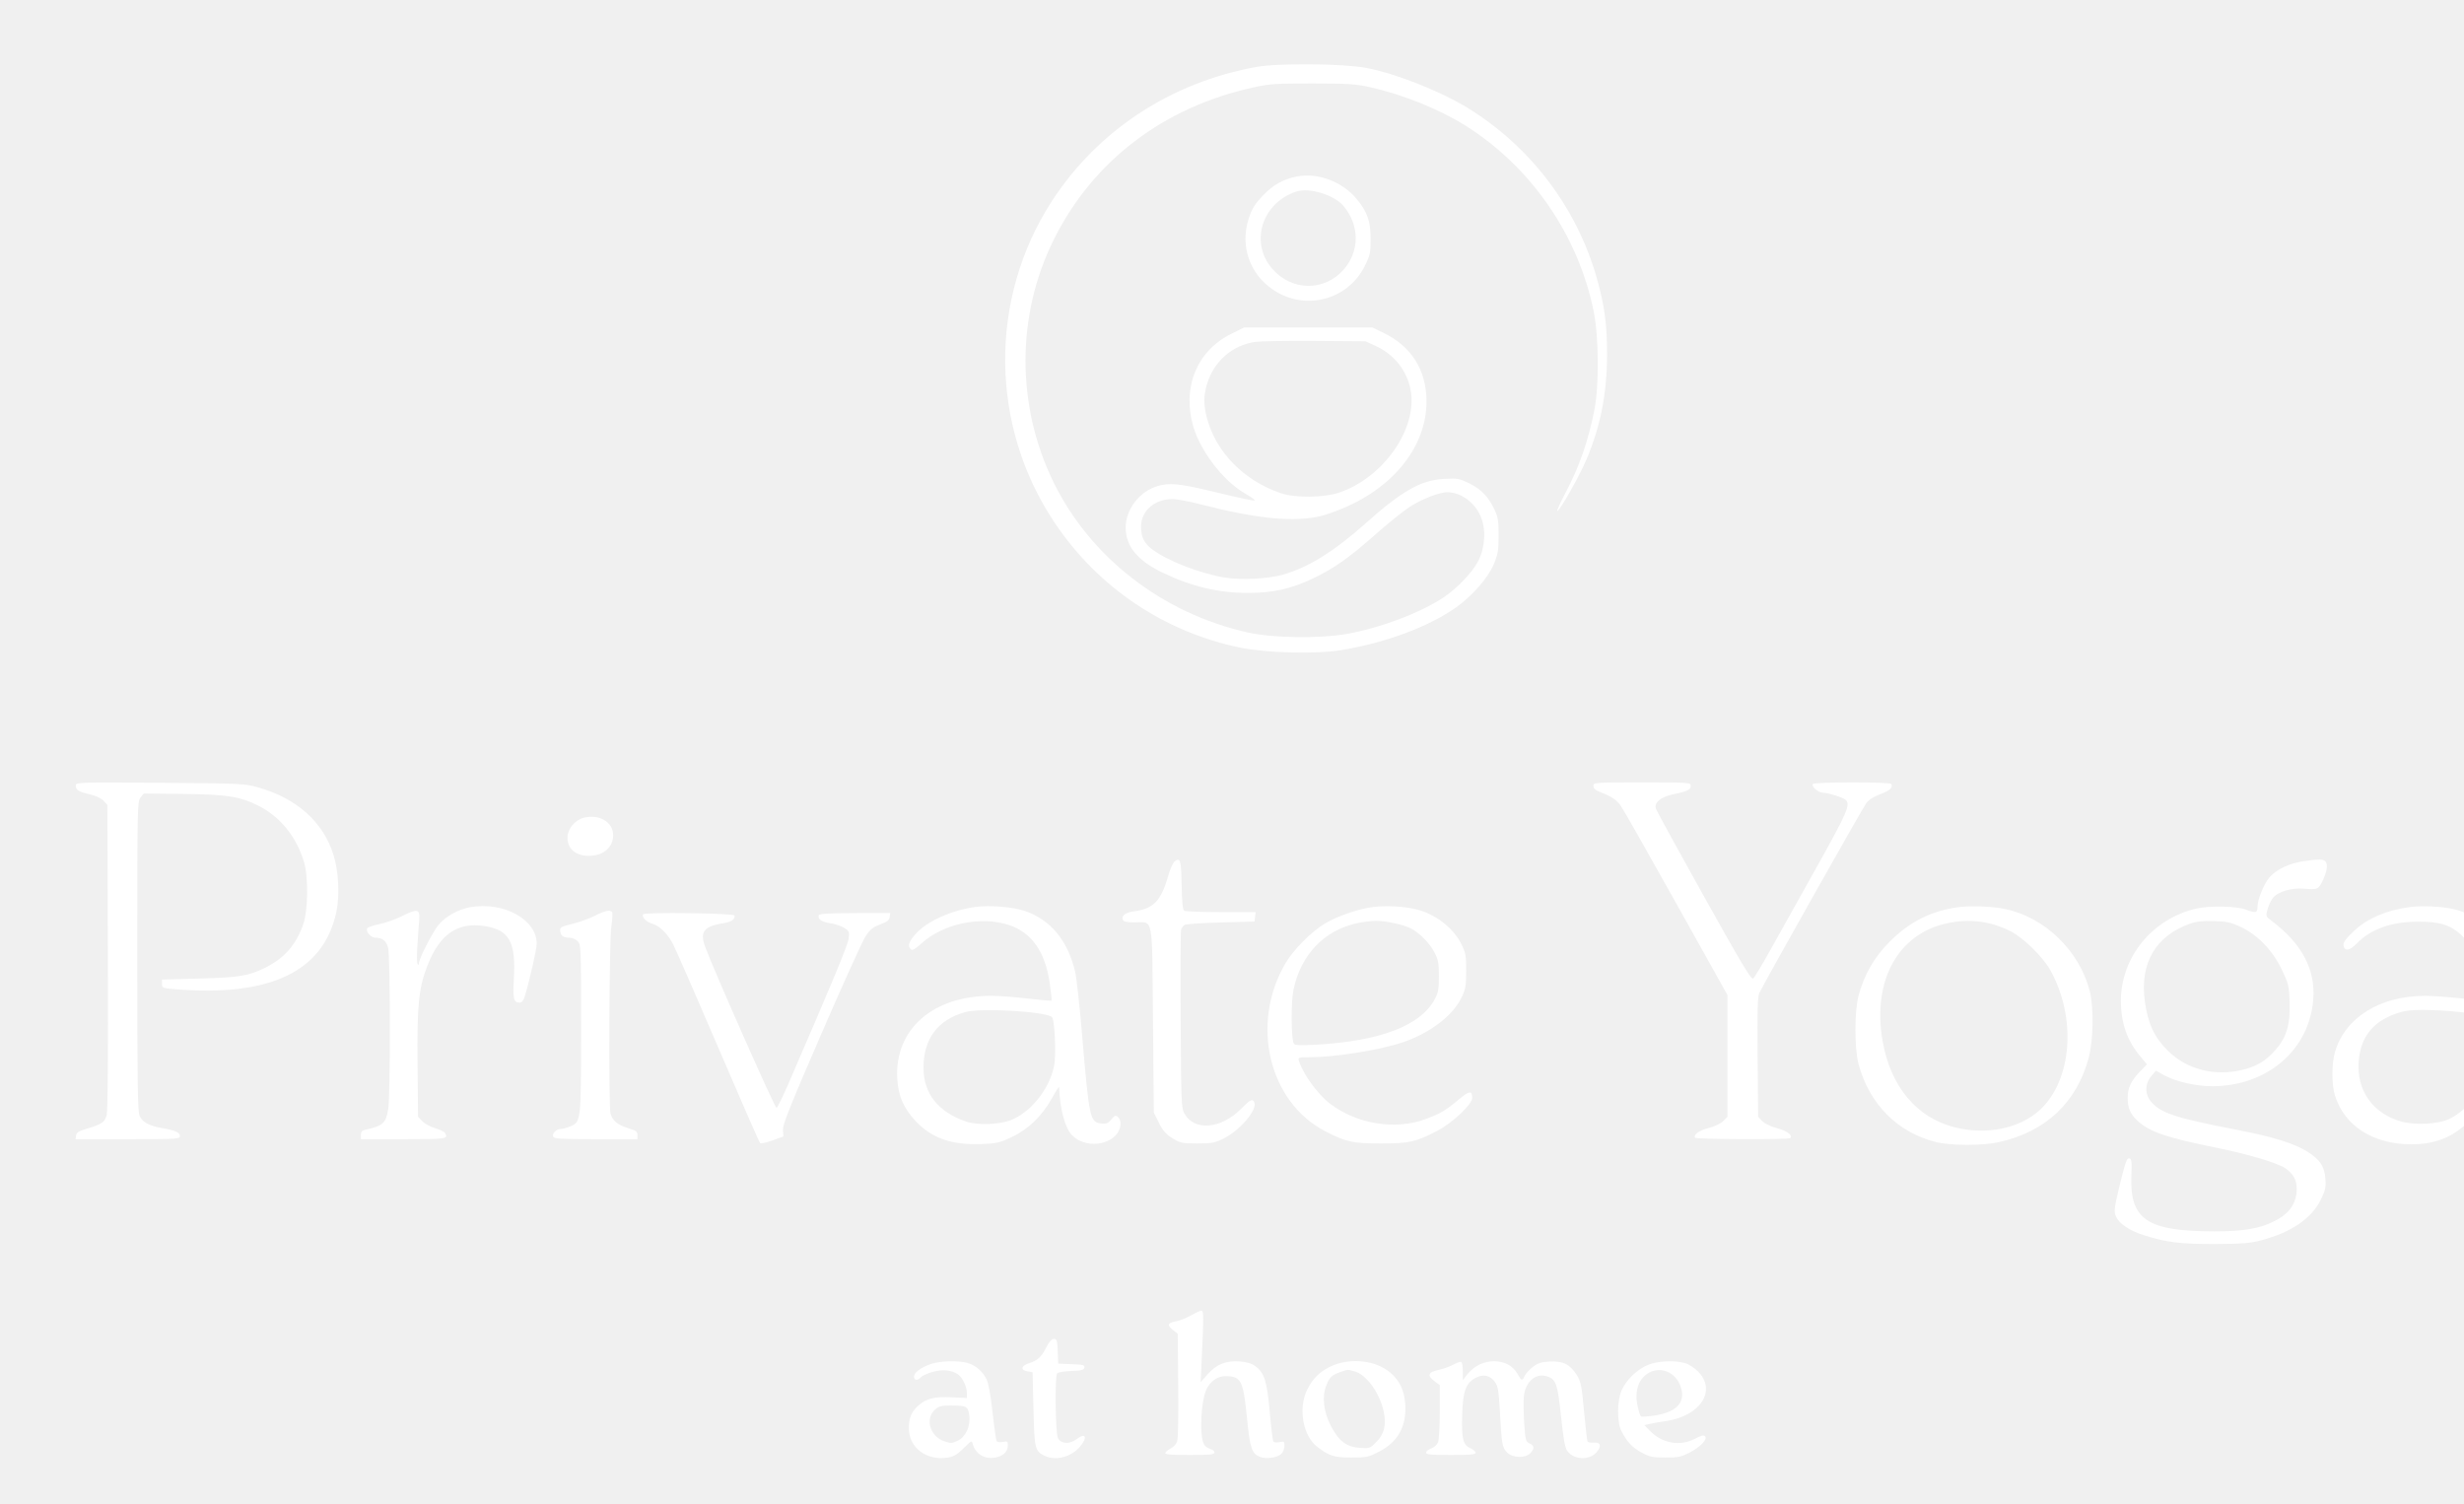
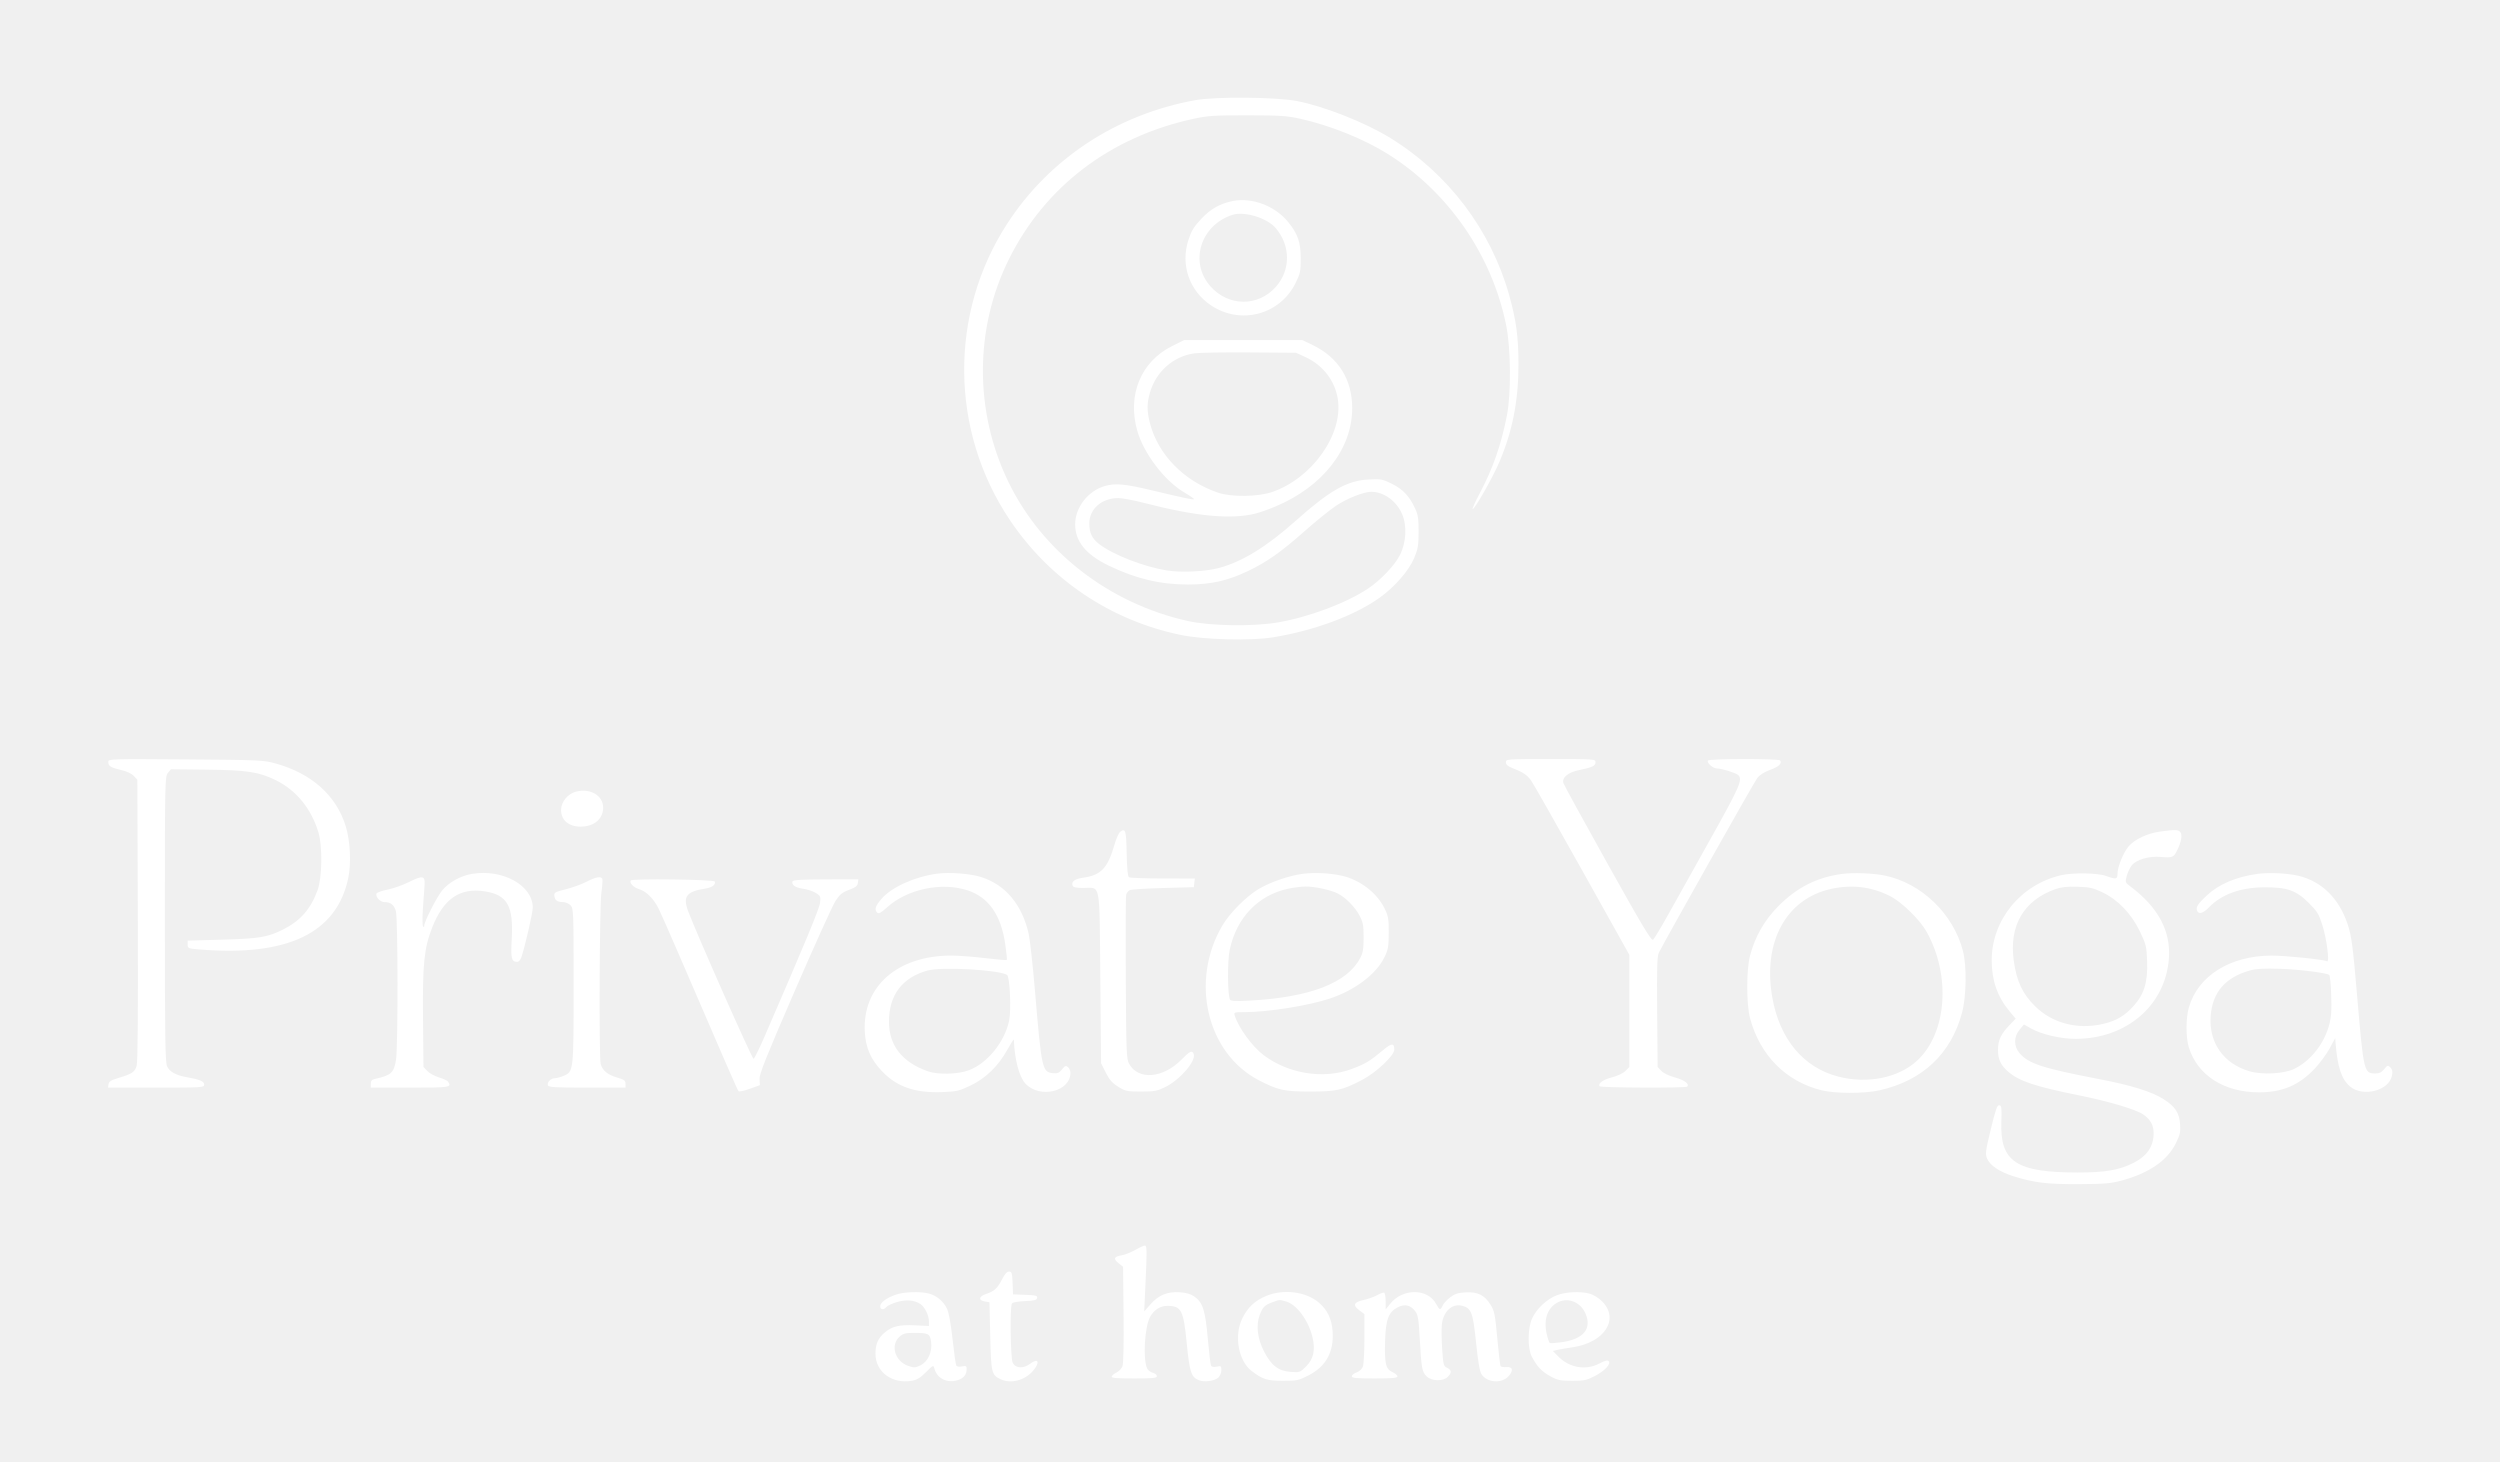
- <svg xmlns="http://www.w3.org/2000/svg" zoomAndPan="magnify" viewBox="30 95 295 180" preserveAspectRatio="xMidYMid meet" version="1.0">
+ <svg xmlns="http://www.w3.org/2000/svg" zoomAndPan="magnify" viewBox="25 90 325 190" preserveAspectRatio="xMidYMid meet" version="1.0">
  <path fill="#ffffff" d="M 180.402 103.02 C 170.191 104.863 161.426 110.617 155.934 119.082 C 148.363 130.758 148.492 145.98 156.258 157.57 C 161.453 165.324 169.336 170.637 178.48 172.539 C 181.535 173.176 187.617 173.328 190.551 172.844 C 195.898 171.961 201.059 170.039 204.34 167.711 C 206.27 166.344 208.16 164.18 208.836 162.562 C 209.34 161.367 209.414 160.918 209.418 159.141 C 209.426 157.453 209.348 156.926 208.969 156.109 C 208.227 154.504 207.371 153.594 205.945 152.891 C 204.715 152.285 204.523 152.25 202.898 152.336 C 200.121 152.48 197.867 153.758 193.457 157.691 C 189.656 161.078 186.512 163.016 183.469 163.836 C 181.695 164.312 178.574 164.461 176.68 164.156 C 173.691 163.676 169.734 162.137 167.914 160.746 C 166.969 160.027 166.609 159.281 166.609 158.059 C 166.609 156.164 168.219 154.75 170.379 154.75 C 170.875 154.75 172.367 155.027 173.695 155.371 C 180.484 157.129 184.996 157.559 188.223 156.762 C 188.754 156.629 189.91 156.223 190.785 155.855 C 196.949 153.273 200.785 148.371 200.785 143.07 C 200.789 139.328 198.992 136.465 195.629 134.848 L 194.301 134.207 L 178.953 134.207 L 177.398 134.977 C 173.312 136.996 171.512 141.363 172.852 146.023 C 173.695 148.965 176.418 152.531 178.949 154.012 C 179.699 154.449 180.27 154.848 180.219 154.898 C 180.121 154.996 178.902 154.738 174.68 153.727 C 171.238 152.906 169.977 152.793 168.625 153.184 C 166.434 153.82 164.77 155.973 164.77 158.164 C 164.77 160.387 166.172 162.105 169.16 163.543 C 172.672 165.234 175.848 165.988 179.422 165.988 C 182.41 165.984 184.543 165.512 187.188 164.258 C 189.668 163.082 191.492 161.801 194.609 159.043 C 196.012 157.797 197.832 156.324 198.652 155.77 C 200.059 154.816 202.285 153.93 203.266 153.934 C 204.895 153.938 206.543 155.125 207.273 156.828 C 207.93 158.352 207.812 160.531 206.988 162.16 C 206.312 163.496 204.453 165.449 202.836 166.523 C 199.996 168.41 195.133 170.23 191.105 170.918 C 187.852 171.473 182.309 171.379 179.383 170.723 C 169.148 168.43 160.477 161.699 156.086 152.637 C 151.645 143.473 151.676 132.695 156.172 123.668 C 160.863 114.246 169.32 107.809 180.098 105.457 C 182.004 105.039 182.785 104.988 187.148 104.992 C 191.434 104.996 192.305 105.051 194.047 105.441 C 197.969 106.32 202.301 108.066 205.426 110.023 C 213.305 114.965 218.973 123.18 220.809 132.32 C 221.414 135.328 221.461 141.164 220.898 144.02 C 220.152 147.82 219.086 150.883 217.391 154.082 C 216.781 155.234 216.355 156.18 216.445 156.18 C 216.73 156.18 219.066 152.059 219.926 150.043 C 221.629 146.031 222.402 142.082 222.402 137.375 C 222.402 133.824 222.102 131.594 221.191 128.355 C 218.809 119.898 213.262 112.566 205.742 107.938 C 202.469 105.922 197.102 103.801 193.586 103.133 C 190.844 102.609 183.035 102.543 180.402 103.02 M 185.277 116.129 C 183.605 116.461 182.383 117.152 181.152 118.465 C 180.188 119.496 179.875 120.016 179.488 121.211 C 178.453 124.43 179.605 127.781 182.395 129.672 C 186.238 132.281 191.383 130.938 193.426 126.793 C 194.035 125.555 194.098 125.258 194.094 123.586 C 194.094 121.492 193.711 120.391 192.445 118.844 C 190.734 116.758 187.77 115.637 185.277 116.129 M 185.203 117.934 C 181.059 119.293 179.582 124.074 182.344 127.207 C 184.688 129.871 188.562 129.902 190.875 127.273 C 192.797 125.086 192.789 121.949 190.848 119.656 C 189.73 118.332 186.758 117.426 185.203 117.934 M 180.301 135.93 C 177.531 136.316 175.301 138.281 174.492 141.039 C 174.086 142.441 174.086 143.426 174.492 145.012 C 175.551 149.113 178.934 152.559 183.367 154.055 C 185.098 154.637 188.551 154.59 190.383 153.961 C 195.621 152.152 199.656 146.414 198.91 141.836 C 198.523 139.469 196.969 137.461 194.711 136.422 L 193.484 135.859 L 187.453 135.816 C 184.137 135.789 180.918 135.844 180.301 135.93 M 39.074 189.047 C 39.074 189.59 39.391 189.789 40.754 190.102 C 41.469 190.27 42.102 190.566 42.391 190.867 L 42.855 191.363 L 42.918 209.59 C 42.957 221.766 42.906 228.055 42.766 228.543 C 42.527 229.367 42.164 229.609 40.402 230.133 C 39.434 230.418 39.164 230.59 39.109 230.941 L 39.047 231.391 L 45.293 231.391 C 51.32 231.391 51.543 231.375 51.543 230.996 C 51.543 230.586 50.941 230.32 49.41 230.062 C 47.898 229.809 47.02 229.332 46.715 228.605 C 46.48 228.047 46.434 224.727 46.434 209.449 C 46.434 191.52 46.445 190.953 46.824 190.484 L 47.219 190.004 L 51.844 190.055 C 57.145 190.113 58.66 190.344 60.879 191.438 C 63.504 192.73 65.465 195.125 66.387 198.18 C 66.941 200.008 66.887 204.074 66.285 205.723 C 65.398 208.172 64.051 209.703 61.816 210.828 C 59.801 211.84 58.699 212.023 53.891 212.156 L 49.395 212.281 L 49.395 212.793 C 49.395 213.281 49.465 213.309 50.93 213.43 C 62.359 214.375 68.746 211.32 70.266 204.188 C 70.684 202.23 70.539 199.32 69.93 197.363 C 68.699 193.398 65.504 190.551 60.828 189.25 C 59.273 188.816 58.781 188.793 49.141 188.723 C 39.293 188.652 39.074 188.66 39.074 189.047 M 220.77 189.094 C 220.77 189.391 220.996 189.602 221.535 189.812 C 222.996 190.387 223.531 190.738 224.059 191.492 C 224.352 191.91 227.344 197.172 230.703 203.188 L 236.812 214.121 L 236.812 228.723 L 236.301 229.23 C 236.008 229.523 235.27 229.871 234.562 230.055 C 233.395 230.355 232.715 230.844 232.949 231.215 C 233.07 231.414 244.137 231.461 244.332 231.262 C 244.668 230.926 243.977 230.406 242.77 230.078 C 241.965 229.859 241.262 229.52 240.969 229.211 L 240.492 228.703 L 240.43 221.555 C 240.383 215.828 240.426 214.297 240.648 213.855 C 241.566 212.035 253.008 191.727 253.422 191.184 C 253.754 190.742 254.316 190.375 255.113 190.086 C 256.246 189.672 256.676 189.27 256.422 188.859 C 256.266 188.609 247.191 188.617 247.035 188.871 C 246.852 189.168 247.684 189.902 248.207 189.902 C 248.816 189.906 250.594 190.453 250.941 190.742 C 251.602 191.289 251.215 192.184 247.309 199.16 C 245.465 202.453 243.625 205.75 241.785 209.043 C 240.895 210.637 240.047 212.039 239.898 212.164 C 239.68 212.344 238.484 210.348 234.004 202.32 C 230.91 196.781 228.316 192.047 228.242 191.797 C 228.023 191.086 228.855 190.398 230.293 190.109 C 232.008 189.762 232.418 189.562 232.418 189.09 C 232.418 188.684 232.301 188.676 226.594 188.676 C 220.855 188.676 220.77 188.68 220.77 189.094 M 99.887 192.91 C 98.812 193.184 97.938 194.258 97.938 195.297 C 97.938 196.617 98.93 197.465 100.48 197.465 C 102.059 197.465 103.172 196.66 103.383 195.375 C 103.668 193.617 101.93 192.395 99.887 192.91 M 170.637 198.125 C 170.441 198.266 170.102 199.027 169.879 199.812 C 169.012 202.855 168.125 203.785 165.793 204.105 C 164.727 204.254 164.238 204.617 164.434 205.125 C 164.52 205.355 164.879 205.434 165.848 205.434 C 168.125 205.434 167.922 204.344 168.039 217.117 L 168.141 228.223 L 168.754 229.441 C 169.23 230.387 169.598 230.801 170.375 231.281 C 171.312 231.859 171.516 231.902 173.336 231.902 C 175.074 231.902 175.426 231.836 176.477 231.32 C 178.406 230.375 180.523 227.91 180.18 227.016 C 179.977 226.496 179.699 226.625 178.602 227.738 C 176.176 230.199 172.965 230.457 171.777 228.281 C 171.441 227.664 171.406 226.77 171.352 217.188 C 171.32 211.453 171.34 206.566 171.402 206.324 C 171.461 206.086 171.672 205.812 171.867 205.719 C 172.066 205.625 174.023 205.5 176.215 205.441 L 180.199 205.332 L 180.262 204.77 L 180.328 204.207 L 176.176 204.203 C 173.891 204.203 171.91 204.129 171.773 204.043 C 171.602 203.934 171.508 202.984 171.469 200.945 C 171.41 197.953 171.312 197.625 170.637 198.125 M 305.789 198.109 C 304.156 198.336 302.543 199.094 301.738 200.008 C 301.051 200.793 300.273 202.699 300.273 203.602 C 300.273 204.305 300.082 204.344 298.816 203.883 C 297.699 203.473 294.477 203.418 292.914 203.785 C 287.664 205.016 283.922 209.613 283.922 214.836 C 283.922 217.453 284.656 219.566 286.219 221.445 L 287.039 222.43 L 286.219 223.281 C 285.113 224.43 284.738 225.242 284.738 226.484 C 284.738 227.719 285.078 228.449 286.035 229.293 C 287.469 230.551 289.508 231.234 295.305 232.402 C 299.109 233.168 302.672 234.227 303.613 234.875 C 304.547 235.512 304.973 236.273 304.973 237.305 C 304.973 239.039 304.125 240.285 302.316 241.195 C 300.504 242.109 298.648 242.426 295.121 242.426 C 287.078 242.422 284.988 241.035 285.176 235.82 C 285.242 234.02 285.207 233.738 284.914 233.684 C 284.637 233.629 284.438 234.18 283.809 236.781 C 283.121 239.625 283.07 240.016 283.312 240.598 C 283.688 241.504 284.938 242.344 286.766 242.918 C 289.449 243.758 291.121 243.957 295.266 243.938 C 298.555 243.922 299.398 243.852 300.785 243.48 C 304.352 242.523 306.75 240.879 307.852 238.641 C 308.406 237.512 308.484 237.164 308.41 236.137 C 308.305 234.66 307.777 233.859 306.281 232.902 C 304.723 231.906 302.086 231.086 297.785 230.262 C 290.5 228.863 288.688 228.27 287.527 226.891 C 286.773 225.996 286.781 224.773 287.551 223.855 L 288.113 223.184 L 289.051 223.711 C 290.43 224.48 292.902 225.055 294.836 225.051 C 301.465 225.039 306.504 220.695 306.957 214.609 C 307.223 211.039 305.566 207.945 301.938 205.227 C 301.27 204.727 301.258 204.691 301.477 203.875 C 301.602 203.414 301.891 202.801 302.113 202.512 C 302.711 201.754 304.348 201.27 305.871 201.398 C 307.426 201.531 307.555 201.48 308.02 200.562 C 308.566 199.477 308.734 198.527 308.441 198.172 C 308.168 197.844 307.766 197.832 305.789 198.109 M 86.309 203.613 C 84.863 203.863 83.336 204.715 82.5 205.734 C 81.785 206.605 80.156 209.793 80.152 210.328 C 80.148 210.551 80.102 210.574 79.992 210.402 C 79.906 210.27 79.902 209.211 79.984 208.051 L 80.195 205.035 C 80.277 203.828 79.949 203.77 78.141 204.676 C 77.367 205.062 76.129 205.5 75.387 205.648 C 74.648 205.793 73.996 206.027 73.945 206.164 C 73.785 206.582 74.422 207.273 74.969 207.273 C 75.785 207.273 76.238 207.629 76.465 208.453 C 76.738 209.434 76.75 226.141 76.48 227.793 C 76.207 229.465 75.848 229.793 73.77 230.254 C 73.34 230.348 73.207 230.496 73.207 230.883 L 73.207 231.391 L 78.316 231.391 C 83.547 231.391 83.727 231.363 83.258 230.625 C 83.168 230.484 82.637 230.234 82.074 230.066 C 81.512 229.898 80.824 229.523 80.551 229.23 L 80.051 228.703 L 79.992 222.434 C 79.922 215.34 80.129 213.277 81.18 210.59 C 82.645 206.836 84.785 205.367 88.043 205.879 C 90.969 206.34 91.773 207.781 91.523 212.125 C 91.383 214.59 91.492 215.039 92.223 215.039 C 92.457 215.039 92.668 214.801 92.801 214.375 C 93.332 212.707 94.258 208.656 94.258 207.996 C 94.258 205.09 90.328 202.922 86.309 203.613 M 146.781 203.582 C 143.902 203.98 140.941 205.32 139.621 206.82 C 138.789 207.77 138.637 208.246 139.047 208.652 C 139.227 208.832 139.539 208.66 140.324 207.949 C 142.953 205.574 147.406 204.637 150.797 205.75 C 153.508 206.641 155.125 208.934 155.672 212.676 C 155.836 213.793 155.934 214.746 155.883 214.797 C 155.836 214.844 154.562 214.734 153.059 214.555 C 151.551 214.371 149.578 214.223 148.672 214.223 C 141.676 214.223 137.109 218.238 137.422 224.117 C 137.531 226.199 138.176 227.691 139.645 229.242 C 141.578 231.285 143.926 232.102 147.484 231.973 C 149.352 231.902 149.688 231.824 151.137 231.137 C 153.129 230.191 154.77 228.602 155.941 226.484 C 156.41 225.641 156.797 225.043 156.801 225.156 C 156.895 227.734 157.496 230.012 158.309 230.871 C 160.191 232.867 164.156 231.91 164.156 229.465 C 164.156 229.203 164.012 228.867 163.836 228.723 C 163.562 228.496 163.445 228.539 163.062 229.02 C 162.703 229.473 162.477 229.57 161.922 229.516 C 160.484 229.375 160.41 229.051 159.547 218.82 C 159.262 215.449 158.891 212.094 158.723 211.363 C 157.848 207.59 155.734 205.059 152.609 204.035 C 151.191 203.57 148.41 203.355 146.781 203.582 M 194.402 203.59 C 192.617 203.812 190.082 204.688 188.582 205.598 C 186.953 206.586 184.844 208.719 183.895 210.34 C 179.672 217.543 181.891 226.926 188.645 230.43 C 191.16 231.73 191.93 231.902 195.324 231.902 C 198.734 231.902 199.484 231.734 202.059 230.398 C 203.891 229.449 206.258 227.219 206.258 226.445 C 206.258 225.562 205.91 225.582 204.773 226.539 C 203.086 227.953 202.484 228.312 200.688 228.98 C 197.051 230.328 192.477 229.598 189.246 227.148 C 187.793 226.047 186.004 223.594 185.523 222.039 C 185.387 221.594 185.426 221.582 186.777 221.578 C 189.855 221.574 195.07 220.746 197.879 219.812 C 201.141 218.73 203.91 216.637 204.973 214.449 C 205.465 213.441 205.531 213.059 205.535 211.258 C 205.543 209.434 205.48 209.094 204.977 208.066 C 203.988 206.051 201.754 204.352 199.41 203.836 C 197.898 203.5 195.906 203.406 194.402 203.59 M 264.449 203.613 C 261.211 204.047 258.602 205.367 256.207 207.777 C 254.379 209.617 253.168 211.727 252.508 214.223 C 252.016 216.074 252.02 220.566 252.512 222.398 C 253.805 227.195 257.18 230.594 261.789 231.734 C 263.57 232.176 267.352 232.184 269.309 231.746 C 274.91 230.5 278.629 227.012 280.066 221.648 C 280.633 219.539 280.691 215.559 280.18 213.609 C 278.922 208.789 274.793 204.812 270.023 203.824 C 268.52 203.512 265.93 203.414 264.449 203.613 M 318.48 203.602 C 315.703 203.984 313.457 204.941 311.879 206.414 C 310.719 207.5 310.441 207.93 310.617 208.383 C 310.816 208.906 311.387 208.754 312.137 207.98 C 313.793 206.27 316.211 205.383 319.281 205.352 C 322.309 205.324 323.477 205.73 325.133 207.375 C 326.246 208.48 326.449 208.812 326.91 210.277 C 327.48 212.074 327.875 215.199 327.508 214.969 C 327.133 214.738 322.121 214.223 320.301 214.227 C 314.93 214.238 310.75 216.848 309.562 220.934 C 309.152 222.332 309.145 224.836 309.543 226.133 C 310.66 229.781 314.117 232.004 318.672 232.004 C 321.73 232.004 323.902 231.07 325.953 228.879 C 326.609 228.176 327.469 227.004 327.863 226.277 L 328.578 224.953 L 328.633 225.668 C 328.875 228.742 329.406 230.316 330.512 231.25 C 332.195 232.664 335.59 231.777 335.957 229.828 C 336.059 229.289 336.004 229.02 335.746 228.766 C 335.422 228.449 335.367 228.465 334.945 228.988 C 334.602 229.414 334.312 229.551 333.758 229.551 C 332.324 229.551 332.262 229.277 331.441 219.641 C 330.875 212.973 330.703 211.688 330.188 210.137 C 329.066 206.777 326.812 204.566 323.777 203.848 C 322.379 203.516 319.945 203.402 318.48 203.602 M 101.207 204.645 C 100.586 204.965 99.391 205.398 98.551 205.605 C 97.148 205.953 97.02 206.027 97.07 206.469 C 97.141 207.051 97.441 207.266 98.191 207.27 C 98.5 207.273 98.938 207.457 99.16 207.684 C 99.559 208.082 99.57 208.363 99.57 218.113 C 99.57 229.316 99.57 229.316 98.258 229.863 C 97.863 230.031 97.359 230.164 97.141 230.164 C 96.617 230.164 96.082 230.707 96.23 231.09 C 96.328 231.344 97.129 231.391 101.328 231.391 L 106.316 231.391 L 106.316 230.895 C 106.316 230.469 106.156 230.352 105.195 230.07 C 104 229.727 103.324 229.164 103.09 228.328 C 102.855 227.5 102.934 207.77 103.18 206.047 C 103.301 205.203 103.355 204.398 103.301 204.258 C 103.156 203.871 102.449 204 101.207 204.645 M 107 204.461 C 106.793 204.797 107.363 205.379 108.125 205.605 C 109.008 205.871 109.957 206.816 110.598 208.07 C 110.816 208.5 111.863 210.867 112.926 213.324 C 119.336 228.199 120.871 231.715 121.012 231.855 C 121.094 231.945 121.758 231.805 122.477 231.543 L 123.789 231.07 L 123.742 230.281 C 123.703 229.641 124.57 227.461 128.309 218.84 C 130.848 212.984 133.23 207.719 133.609 207.137 C 134.176 206.266 134.484 206.012 135.379 205.68 C 136.223 205.367 136.473 205.172 136.52 204.793 L 136.582 204.309 L 132.344 204.32 C 129.176 204.328 128.09 204.395 128.023 204.582 C 127.875 205.035 128.391 205.395 129.391 205.535 C 129.934 205.609 130.676 205.852 131.043 206.074 C 131.66 206.453 131.703 206.543 131.609 207.355 C 131.523 208.117 129.672 212.574 124.355 224.836 C 123.699 226.344 123.074 227.609 122.965 227.645 C 122.785 227.707 115.457 211.16 114.438 208.395 C 113.754 206.539 114.258 205.891 116.684 205.516 C 117.574 205.379 118.062 205.016 117.926 204.598 C 117.836 204.332 107.164 204.195 107 204.461 M 192.445 205.535 C 188.543 206.383 185.758 209.297 184.867 213.457 C 184.547 214.965 184.574 219.422 184.91 219.961 C 185.023 220.145 185.691 220.176 187.469 220.078 C 195.246 219.66 200.09 217.805 201.801 214.59 C 202.188 213.863 202.27 213.395 202.27 211.871 C 202.27 210.277 202.195 209.895 201.723 209 C 201.148 207.906 199.953 206.695 198.922 206.16 C 198.023 205.695 195.887 205.234 194.711 205.25 C 194.148 205.258 193.129 205.383 192.445 205.535 M 263.074 205.551 C 257.199 206.824 254.129 212.465 255.398 219.664 C 256.352 225.086 259.453 228.797 263.992 229.961 C 267.793 230.934 271.797 230.121 274.223 227.887 C 278.086 224.324 278.645 216.855 275.473 211.156 C 274.582 209.555 272.234 207.262 270.691 206.484 C 268.293 205.273 265.773 204.965 263.074 205.551 M 292.195 205.59 C 288.082 207.047 286.168 210.332 286.785 214.859 C 287.156 217.562 287.914 219.188 289.57 220.82 C 291.824 223.039 295.105 223.887 298.43 223.102 C 300.125 222.703 301.219 222.055 302.379 220.762 C 303.746 219.242 304.223 217.66 304.125 214.965 C 304.051 213.016 303.992 212.773 303.184 211.082 C 302.074 208.773 300.328 206.957 298.293 205.992 C 297.094 205.426 296.645 205.324 295.059 205.277 C 293.707 205.238 292.949 205.32 292.195 205.59 M 145.562 216.172 C 142.273 217.098 140.57 219.359 140.566 222.809 C 140.562 225.906 142.266 228.086 145.633 229.273 C 146.93 229.73 149.535 229.664 150.941 229.137 C 153.355 228.234 155.613 225.449 156.191 222.66 C 156.477 221.305 156.273 216.957 155.918 216.738 C 154.832 216.07 147.375 215.66 145.562 216.172 M 317.492 216.16 C 314.285 217.062 312.621 218.996 312.387 222.086 C 312.129 225.535 314.055 228.281 317.43 229.262 C 319.109 229.75 321.934 229.598 323.266 228.949 C 325.824 227.699 327.805 224.742 328.043 221.82 C 328.16 220.398 327.992 216.941 327.797 216.746 C 327.531 216.48 323.855 216.02 321.426 215.945 C 319.297 215.879 318.289 215.934 317.492 216.16 M 172.637 252.465 C 172.074 252.785 171.27 253.109 170.844 253.184 C 169.812 253.355 169.691 253.641 170.406 254.211 L 171 254.684 L 171.062 260.879 C 171.102 264.66 171.047 267.281 170.922 267.609 C 170.809 267.906 170.465 268.27 170.16 268.418 C 169.852 268.566 169.562 268.805 169.52 268.945 C 169.453 269.141 170.121 269.199 172.414 269.199 C 174.91 269.199 175.395 269.152 175.395 268.898 C 175.395 268.73 175.164 268.539 174.879 268.465 C 174.594 268.395 174.27 268.16 174.152 267.941 C 173.547 266.809 173.797 262.418 174.535 261.152 C 175.074 260.234 175.859 259.75 176.789 259.762 C 178.582 259.785 178.852 260.312 179.277 264.633 C 179.648 268.414 179.855 269.039 180.875 269.434 C 181.598 269.711 182.887 269.531 183.383 269.086 C 183.598 268.887 183.777 268.461 183.777 268.133 C 183.777 267.578 183.73 267.543 183.184 267.664 C 182.824 267.742 182.531 267.703 182.445 267.562 C 182.367 267.438 182.176 265.855 182.016 264.055 C 181.695 260.371 181.367 259.332 180.289 258.566 C 179.82 258.23 179.242 258.055 178.418 257.996 C 176.789 257.879 175.629 258.348 174.574 259.547 L 173.746 260.488 L 173.902 257.129 C 174.113 252.699 174.105 251.977 173.863 251.922 C 173.75 251.895 173.199 252.141 172.637 252.465 M 155.289 256.273 C 154.684 257.469 154.258 257.863 153.215 258.207 C 152.242 258.523 152.141 259.035 153.016 259.188 L 153.629 259.293 L 153.73 263.684 C 153.844 268.496 153.902 268.742 155.09 269.305 C 156.41 269.93 158.254 269.445 159.309 268.191 C 160.242 267.086 159.988 266.477 158.93 267.281 C 158.051 267.953 157.023 267.898 156.652 267.156 C 156.363 266.586 156.277 259.883 156.551 259.453 C 156.645 259.305 157.328 259.18 158.23 259.145 C 159.477 259.094 159.77 259.02 159.824 258.734 C 159.879 258.434 159.668 258.379 158.293 258.328 L 156.695 258.266 L 156.637 256.785 C 156.582 255.477 156.527 255.305 156.18 255.305 C 155.91 255.305 155.621 255.617 155.289 256.273 M 141.469 258.301 C 140.238 258.73 139.426 259.332 139.426 259.812 C 139.426 260.285 139.887 260.332 140.242 259.898 C 140.387 259.73 141 259.445 141.613 259.266 C 142.816 258.918 143.863 259.004 144.648 259.52 C 145.223 259.895 145.762 260.992 145.762 261.785 L 145.762 262.379 L 143.945 262.293 C 141.918 262.195 140.973 262.418 140.027 263.215 C 139.148 263.949 138.812 264.727 138.812 265.992 C 138.812 268.352 140.957 269.941 143.547 269.5 C 144.184 269.395 144.641 269.117 145.371 268.387 C 146.281 267.477 146.352 267.441 146.457 267.863 C 146.789 269.199 148.129 269.871 149.531 269.41 C 150.305 269.152 150.664 268.695 150.664 267.961 C 150.664 267.574 150.586 267.531 150.062 267.637 C 149.719 267.703 149.398 267.66 149.32 267.539 C 149.246 267.418 149.027 265.883 148.836 264.121 C 148.617 262.129 148.348 260.633 148.121 260.156 C 147.664 259.195 146.793 258.449 145.805 258.172 C 144.699 257.867 142.531 257.93 141.469 258.301 M 189.621 258.465 C 188.145 259.074 187.195 259.961 186.492 261.402 C 185.402 263.625 185.992 266.922 187.715 268.23 C 189.16 269.328 189.695 269.496 191.766 269.504 C 193.613 269.508 193.812 269.465 195.121 268.793 C 197.391 267.629 198.426 265.727 198.238 263.07 C 198.121 261.453 197.57 260.297 196.453 259.34 C 194.781 257.91 191.875 257.539 189.621 258.465 M 204.023 258.375 C 203.641 258.59 202.836 258.875 202.238 259.008 C 200.957 259.293 200.824 259.688 201.762 260.379 L 202.375 260.832 L 202.375 263.98 C 202.375 265.715 202.281 267.371 202.172 267.664 C 202.051 267.977 201.711 268.289 201.352 268.414 C 201.016 268.531 200.738 268.758 200.738 268.914 C 200.738 269.148 201.297 269.199 203.703 269.199 C 206.02 269.199 206.664 269.141 206.664 268.93 C 206.664 268.781 206.371 268.531 206.012 268.371 C 205.141 267.98 204.973 267.258 205.062 264.297 C 205.148 261.504 205.52 260.539 206.73 259.938 C 207.641 259.484 208.383 259.66 208.992 260.477 C 209.336 260.938 209.43 261.508 209.57 264.039 C 209.785 267.902 209.859 268.328 210.453 268.918 C 211.094 269.562 212.598 269.605 213.207 268.996 C 213.746 268.457 213.723 268.09 213.125 267.816 C 212.668 267.609 212.625 267.449 212.484 265.426 C 212.406 264.23 212.383 262.793 212.438 262.227 C 212.602 260.504 213.766 259.41 215.074 259.75 C 216.281 260.062 216.488 260.613 216.891 264.562 C 217.145 267.023 217.363 268.297 217.594 268.648 C 218.328 269.773 220.25 269.898 221.137 268.879 C 221.781 268.137 221.648 267.652 220.824 267.719 C 220.469 267.746 220.129 267.691 220.07 267.594 C 220.012 267.496 219.82 265.863 219.645 263.965 C 219.363 260.859 219.273 260.426 218.773 259.617 C 217.988 258.359 217.102 257.918 215.531 258.008 C 214.539 258.062 214.121 258.199 213.523 258.652 C 213.109 258.969 212.668 259.449 212.547 259.719 C 212.254 260.363 212.145 260.34 211.703 259.52 C 210.598 257.469 207.355 257.453 205.723 259.492 L 205.133 260.23 L 205.133 259.164 C 205.133 258.578 205.043 258.074 204.93 258.043 C 204.816 258.012 204.41 258.16 204.023 258.375 M 227.375 258.387 C 226.082 258.887 224.758 260.129 224.172 261.402 C 223.594 262.656 223.57 265.273 224.125 266.34 C 224.797 267.633 225.406 268.285 226.516 268.898 C 227.492 269.434 227.812 269.5 229.367 269.504 C 230.914 269.508 231.258 269.438 232.309 268.895 C 233.621 268.219 234.477 267.297 234.125 266.941 C 233.973 266.793 233.613 266.887 232.93 267.25 C 231.152 268.195 229.02 267.824 227.551 266.32 L 226.871 265.625 L 227.449 265.488 C 227.766 265.414 228.664 265.258 229.445 265.145 C 233.617 264.523 235.566 261.469 233.266 259.168 C 232.852 258.754 232.145 258.312 231.699 258.188 C 230.453 257.844 228.566 257.93 227.375 258.387 M 190.469 259.273 C 189.414 259.648 189.164 259.895 188.766 260.941 C 188.258 262.266 188.465 264.02 189.328 265.695 C 190.266 267.516 191.191 268.23 192.77 268.344 C 193.965 268.43 194.012 268.414 194.793 267.633 C 195.758 266.668 196.016 265.504 195.625 263.844 C 195.109 261.66 193.566 259.574 192.184 259.191 C 191.289 258.941 191.41 258.938 190.469 259.273 M 227.613 259.258 C 226.23 259.895 225.633 261.457 226.059 263.352 C 226.199 263.98 226.383 264.535 226.469 264.59 C 226.555 264.641 227.25 264.594 228.016 264.488 C 230.863 264.082 231.965 262.758 231.117 260.766 C 230.5 259.316 228.945 258.648 227.613 259.258 M 141.977 263.734 C 140.711 264.824 141.309 266.949 143.051 267.559 C 143.82 267.824 143.977 267.82 144.641 267.504 C 145.633 267.031 146.219 265.742 146.043 264.438 C 145.895 263.367 145.727 263.281 143.781 263.277 C 142.758 263.273 142.41 263.363 141.977 263.734 " fill-opacity="1" fill-rule="evenodd" />
</svg>
